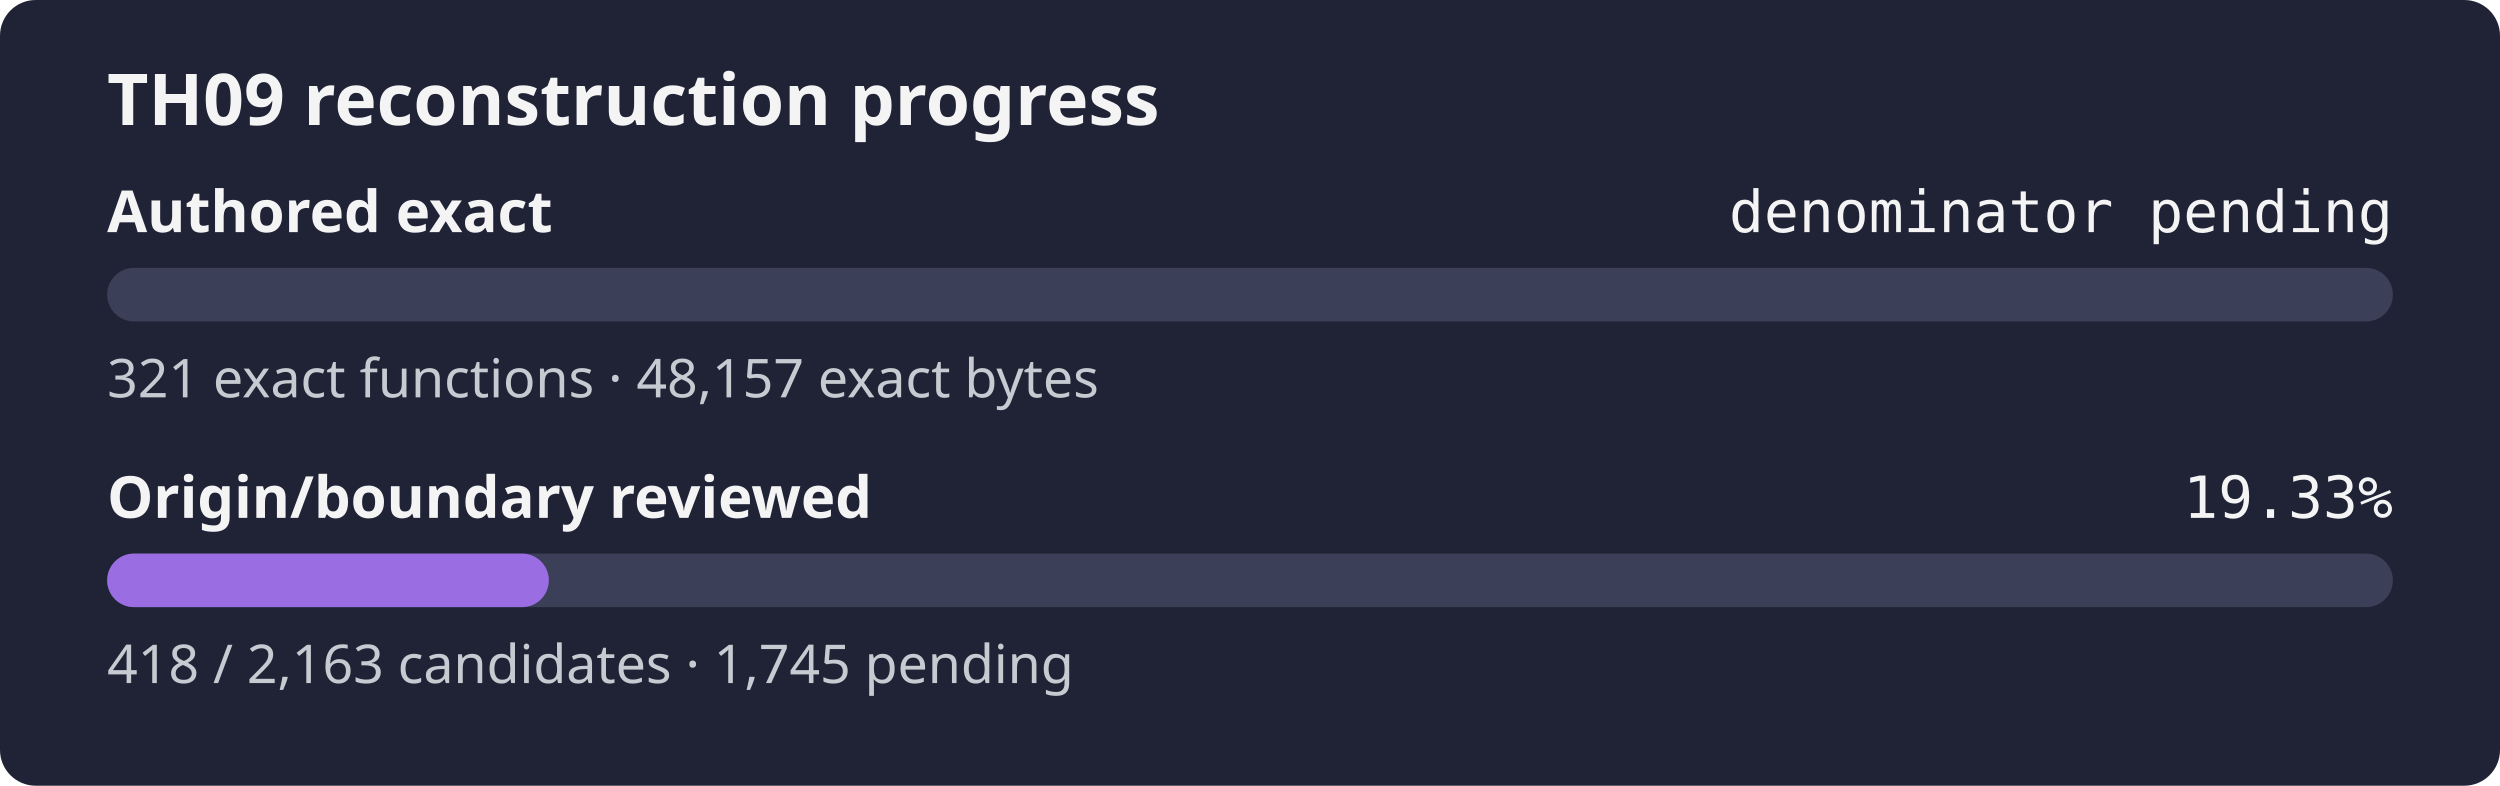
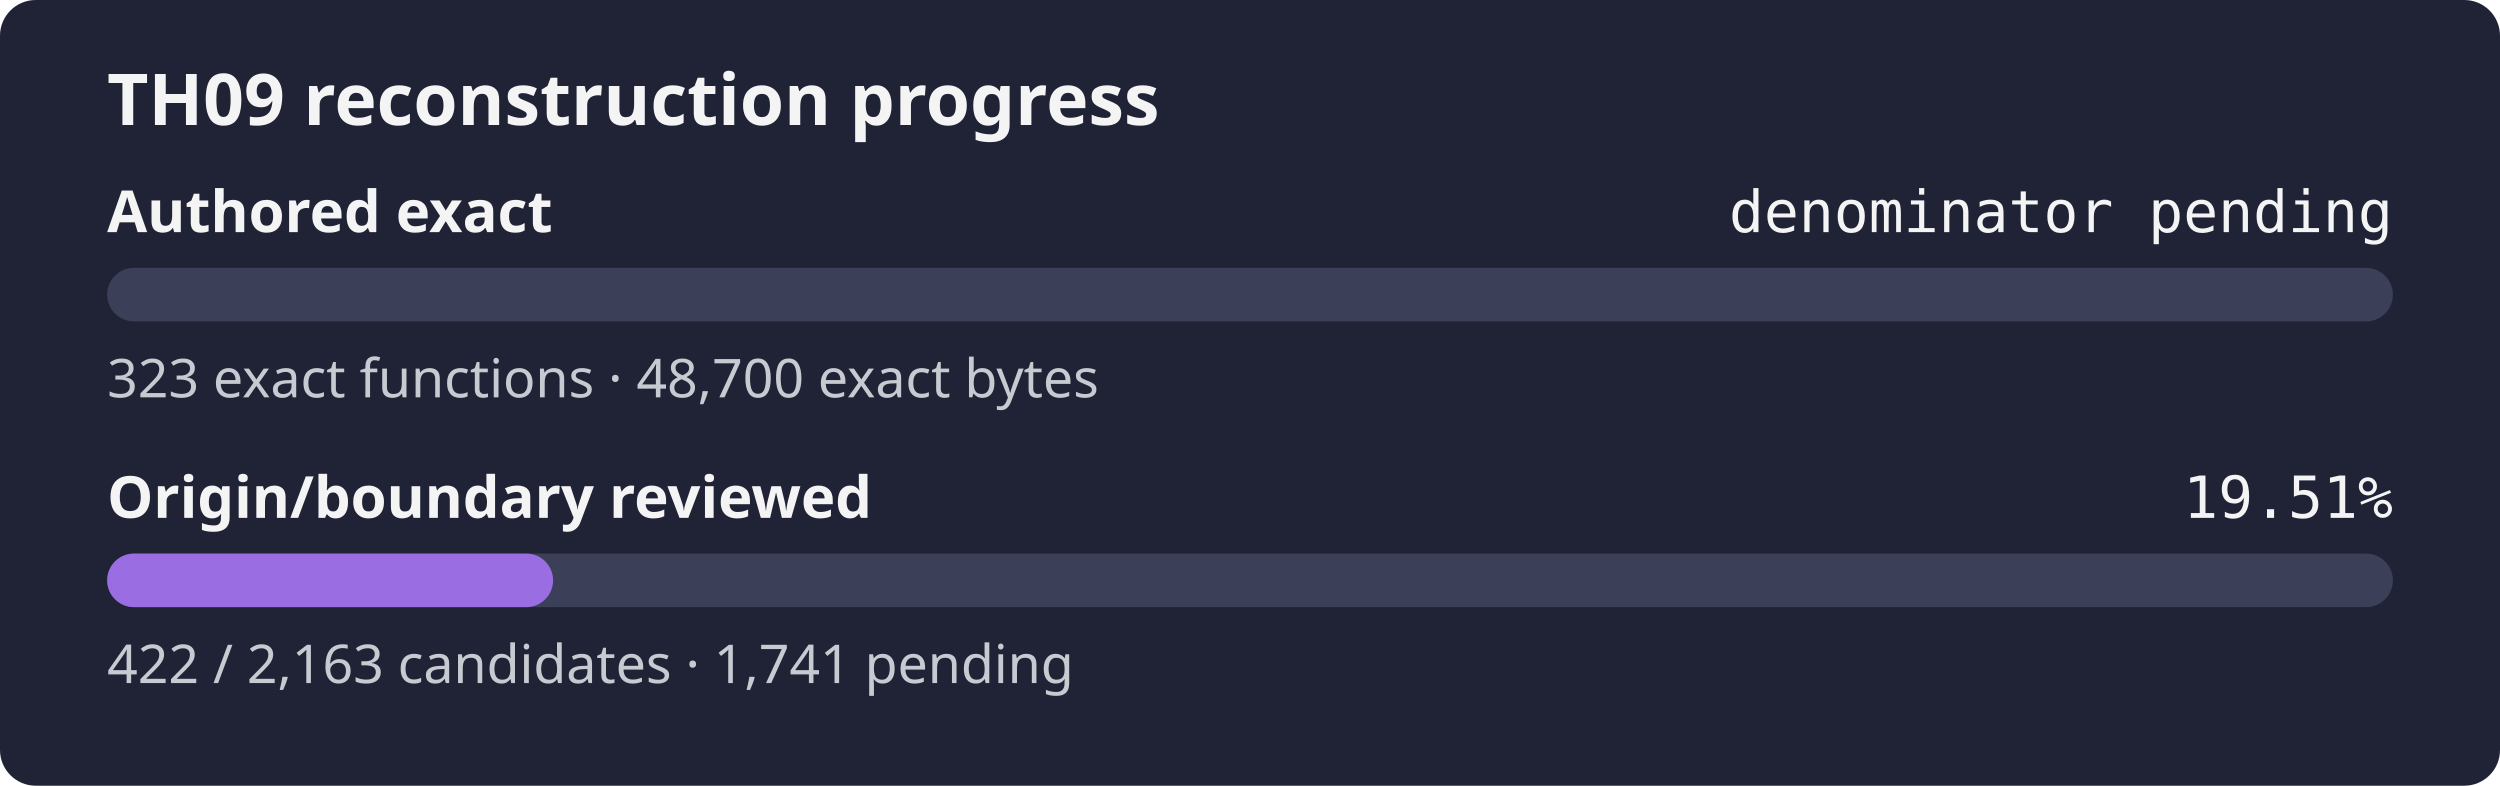
- <svg xmlns="http://www.w3.org/2000/svg" width="560" height="176" role="img" aria-label="TH09 reconstruction progress: authored exact denominator pending, origin review 19.33%">
+ <svg xmlns="http://www.w3.org/2000/svg" width="560" height="176" role="img" aria-label="TH09 reconstruction progress: authored exact denominator pending, origin review 19.51%">
  <rect width="560" height="176" rx="8" fill="#1f2335" />
  <text x="24" y="28" fill="#f4f4f5" font-family="sans-serif" font-size="16" font-weight="600">TH09 reconstruction progress</text>
  <text x="24" y="52" fill="#f4f4f5" font-family="sans-serif" font-size="13" font-weight="600">Authored exact</text>
  <text x="536" y="52" fill="#f4f4f5" text-anchor="end" font-family="monospace" font-size="13">denominator pending</text>
  <rect x="24" y="60" width="512" height="12" rx="6" fill="#3b4058" />
  <rect x="24" y="60" width="0.00" height="12" rx="6" fill="#9b6de3" />
-   <text x="24" y="89" fill="#c8cad2" font-family="sans-serif" font-size="12">321 exact functions · 48,157 exact bytes</text>
+   <text x="24" y="89" fill="#c8cad2" font-family="sans-serif" font-size="12">323 exact functions · 48,700 exact bytes</text>
  <text x="24" y="116" fill="#f4f4f5" font-family="sans-serif" font-size="13" font-weight="600">Origin/boundary reviewed</text>
-   <text x="536" y="116" fill="#f4f4f5" text-anchor="end" font-family="monospace" font-size="13">19.33%</text>
+   <text x="536" y="116" fill="#f4f4f5" text-anchor="end" font-family="monospace" font-size="13">19.51%</text>
  <rect x="24" y="124" width="512" height="12" rx="6" fill="#3b4058" />
-   <rect x="24" y="124" width="98.94" height="12" rx="6" fill="#9b6de3" />
-   <text x="24" y="153" fill="#c8cad2" font-family="sans-serif" font-size="12">418 / 2,163 candidates · 1,745 pending</text>
+   <rect x="24" y="124" width="99.89" height="12" rx="6" fill="#9b6de3" />
+   <text x="24" y="153" fill="#c8cad2" font-family="sans-serif" font-size="12">422 / 2,163 candidates · 1,741 pending</text>
</svg>
